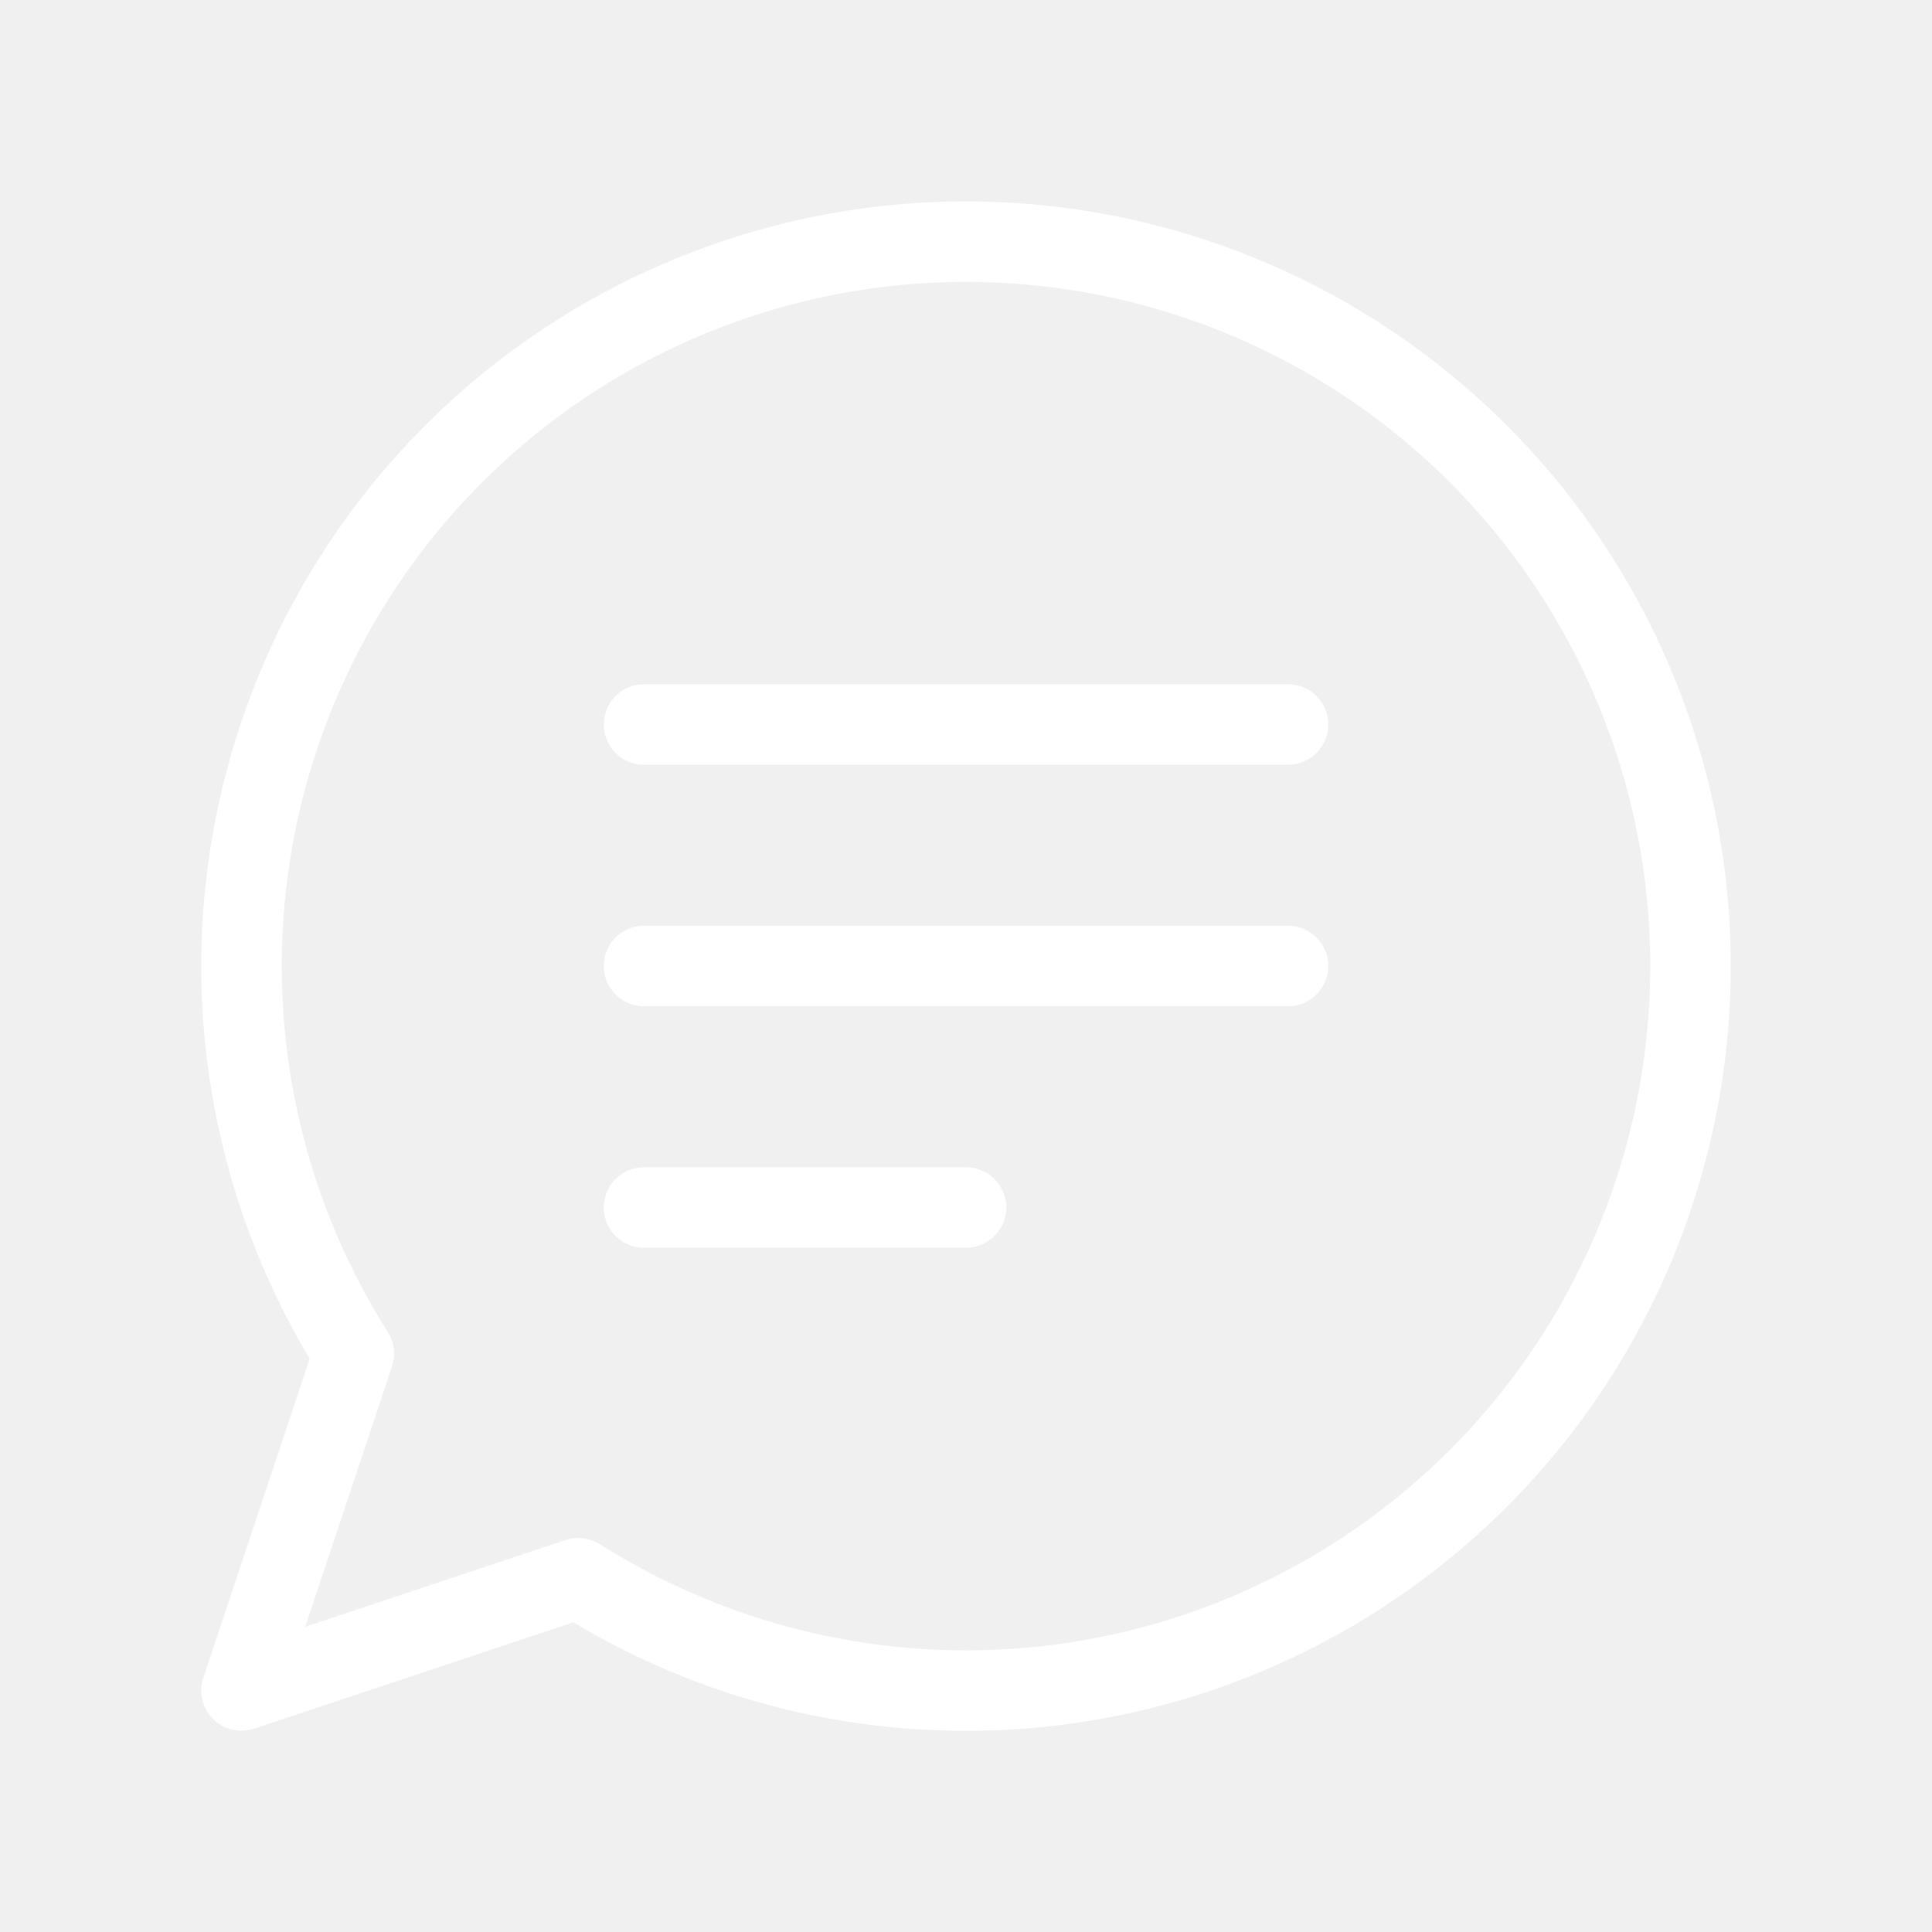
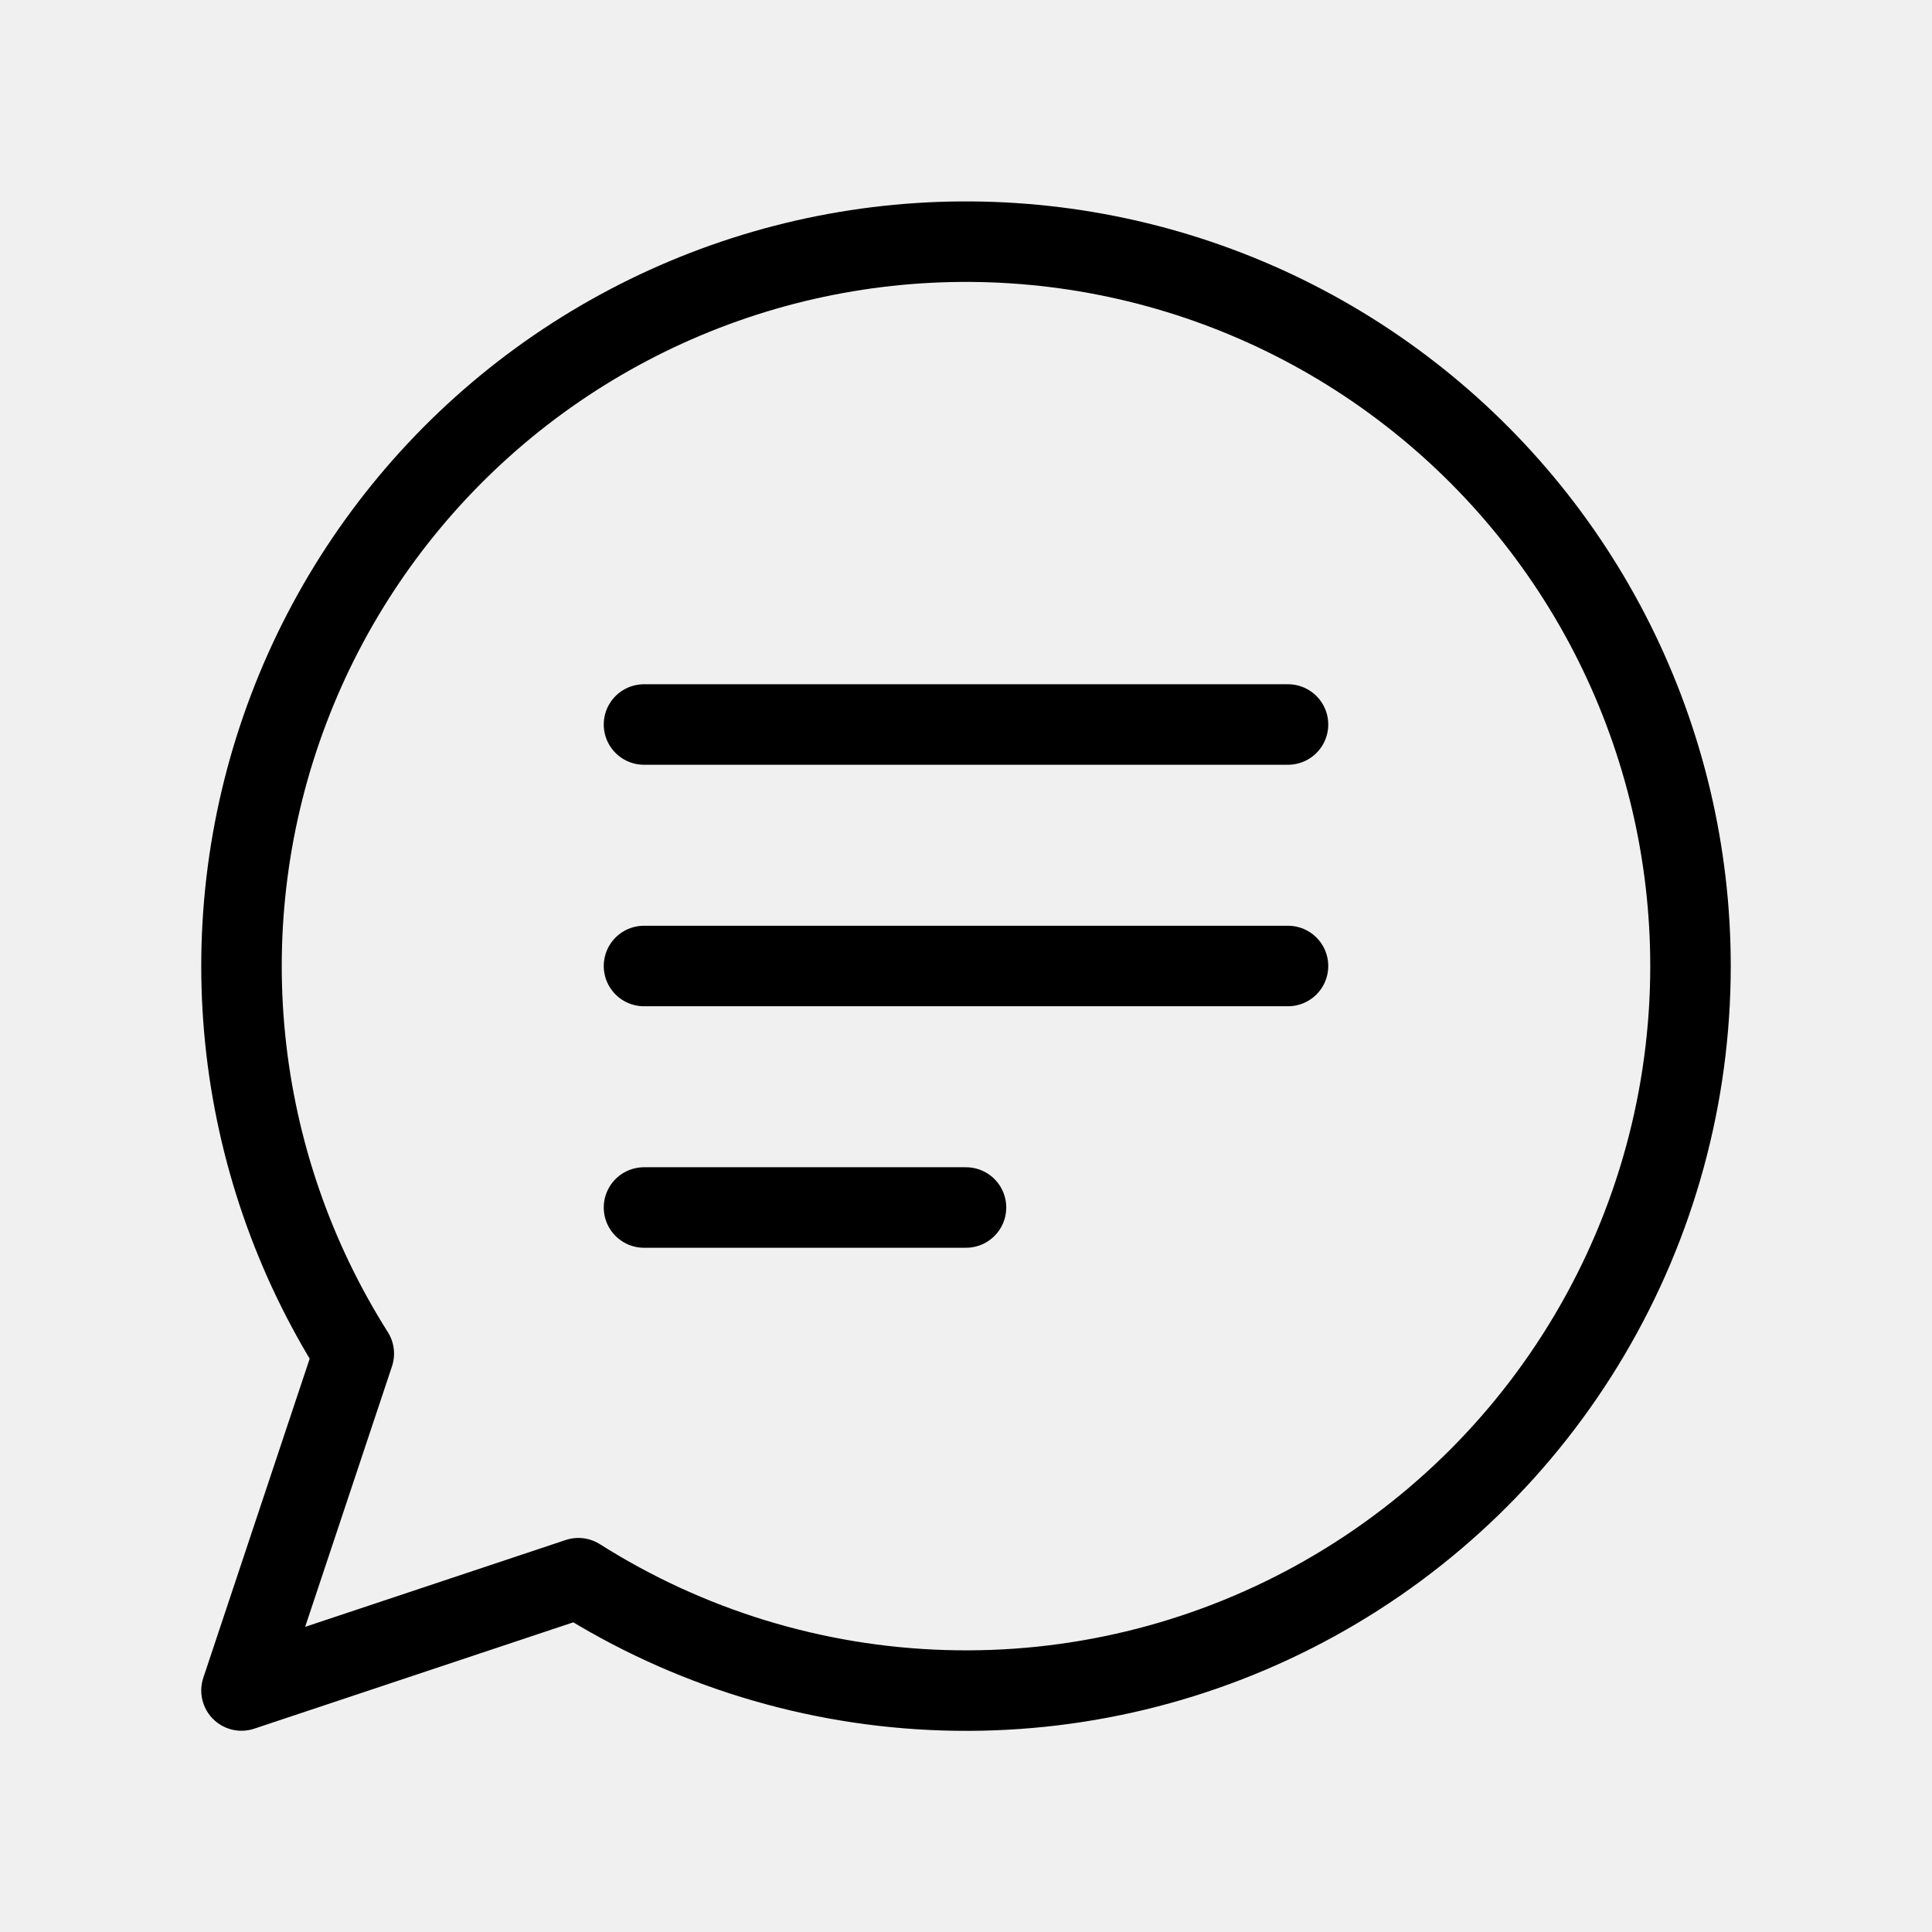
- <svg xmlns="http://www.w3.org/2000/svg" width="24" height="24" viewBox="0 0 24 24" fill="none">
-   <path d="M8 9H16M8 12H16M8 15H12M21 12C21 13.611 20.568 15.193 19.748 16.58C18.929 17.967 17.752 19.109 16.34 19.886C14.929 20.663 13.335 21.047 11.724 20.997C10.114 20.948 8.546 20.467 7.185 19.605L3 21L4.395 16.815C3.649 15.636 3.187 14.299 3.046 12.91C2.905 11.521 3.089 10.119 3.584 8.813C4.078 7.508 4.87 6.336 5.895 5.389C6.921 4.442 8.153 3.747 9.493 3.358C10.834 2.969 12.247 2.898 13.62 3.149C14.993 3.4 16.289 3.967 17.405 4.806C18.521 5.644 19.427 6.73 20.051 7.979C20.675 9.228 21 10.604 21 12Z" stroke="white" stroke-linecap="round" stroke-linejoin="round" />
+ <svg xmlns="http://www.w3.org/2000/svg" viewBox="0 0 24 24" fill="none">
+   <path d="M8 9H16M8 12H16M8 15H12M21 12C21 13.611 20.568 15.193 19.748 16.58C18.929 17.967 17.752 19.109 16.34 19.886C14.929 20.663 13.335 21.047 11.724 20.997C10.114 20.948 8.546 20.467 7.185 19.605L3 21L4.395 16.815C3.649 15.636 3.187 14.299 3.046 12.91C2.905 11.521 3.089 10.119 3.584 8.813C4.078 7.508 4.87 6.336 5.895 5.389C6.921 4.442 8.153 3.747 9.493 3.358C10.834 2.969 12.247 2.898 13.62 3.149C14.993 3.4 16.289 3.967 17.405 4.806C18.521 5.644 19.427 6.73 20.051 7.979C20.675 9.228 21 10.604 21 12Z" stroke="currentColor" stroke-linecap="round" stroke-linejoin="round" />
</svg>
